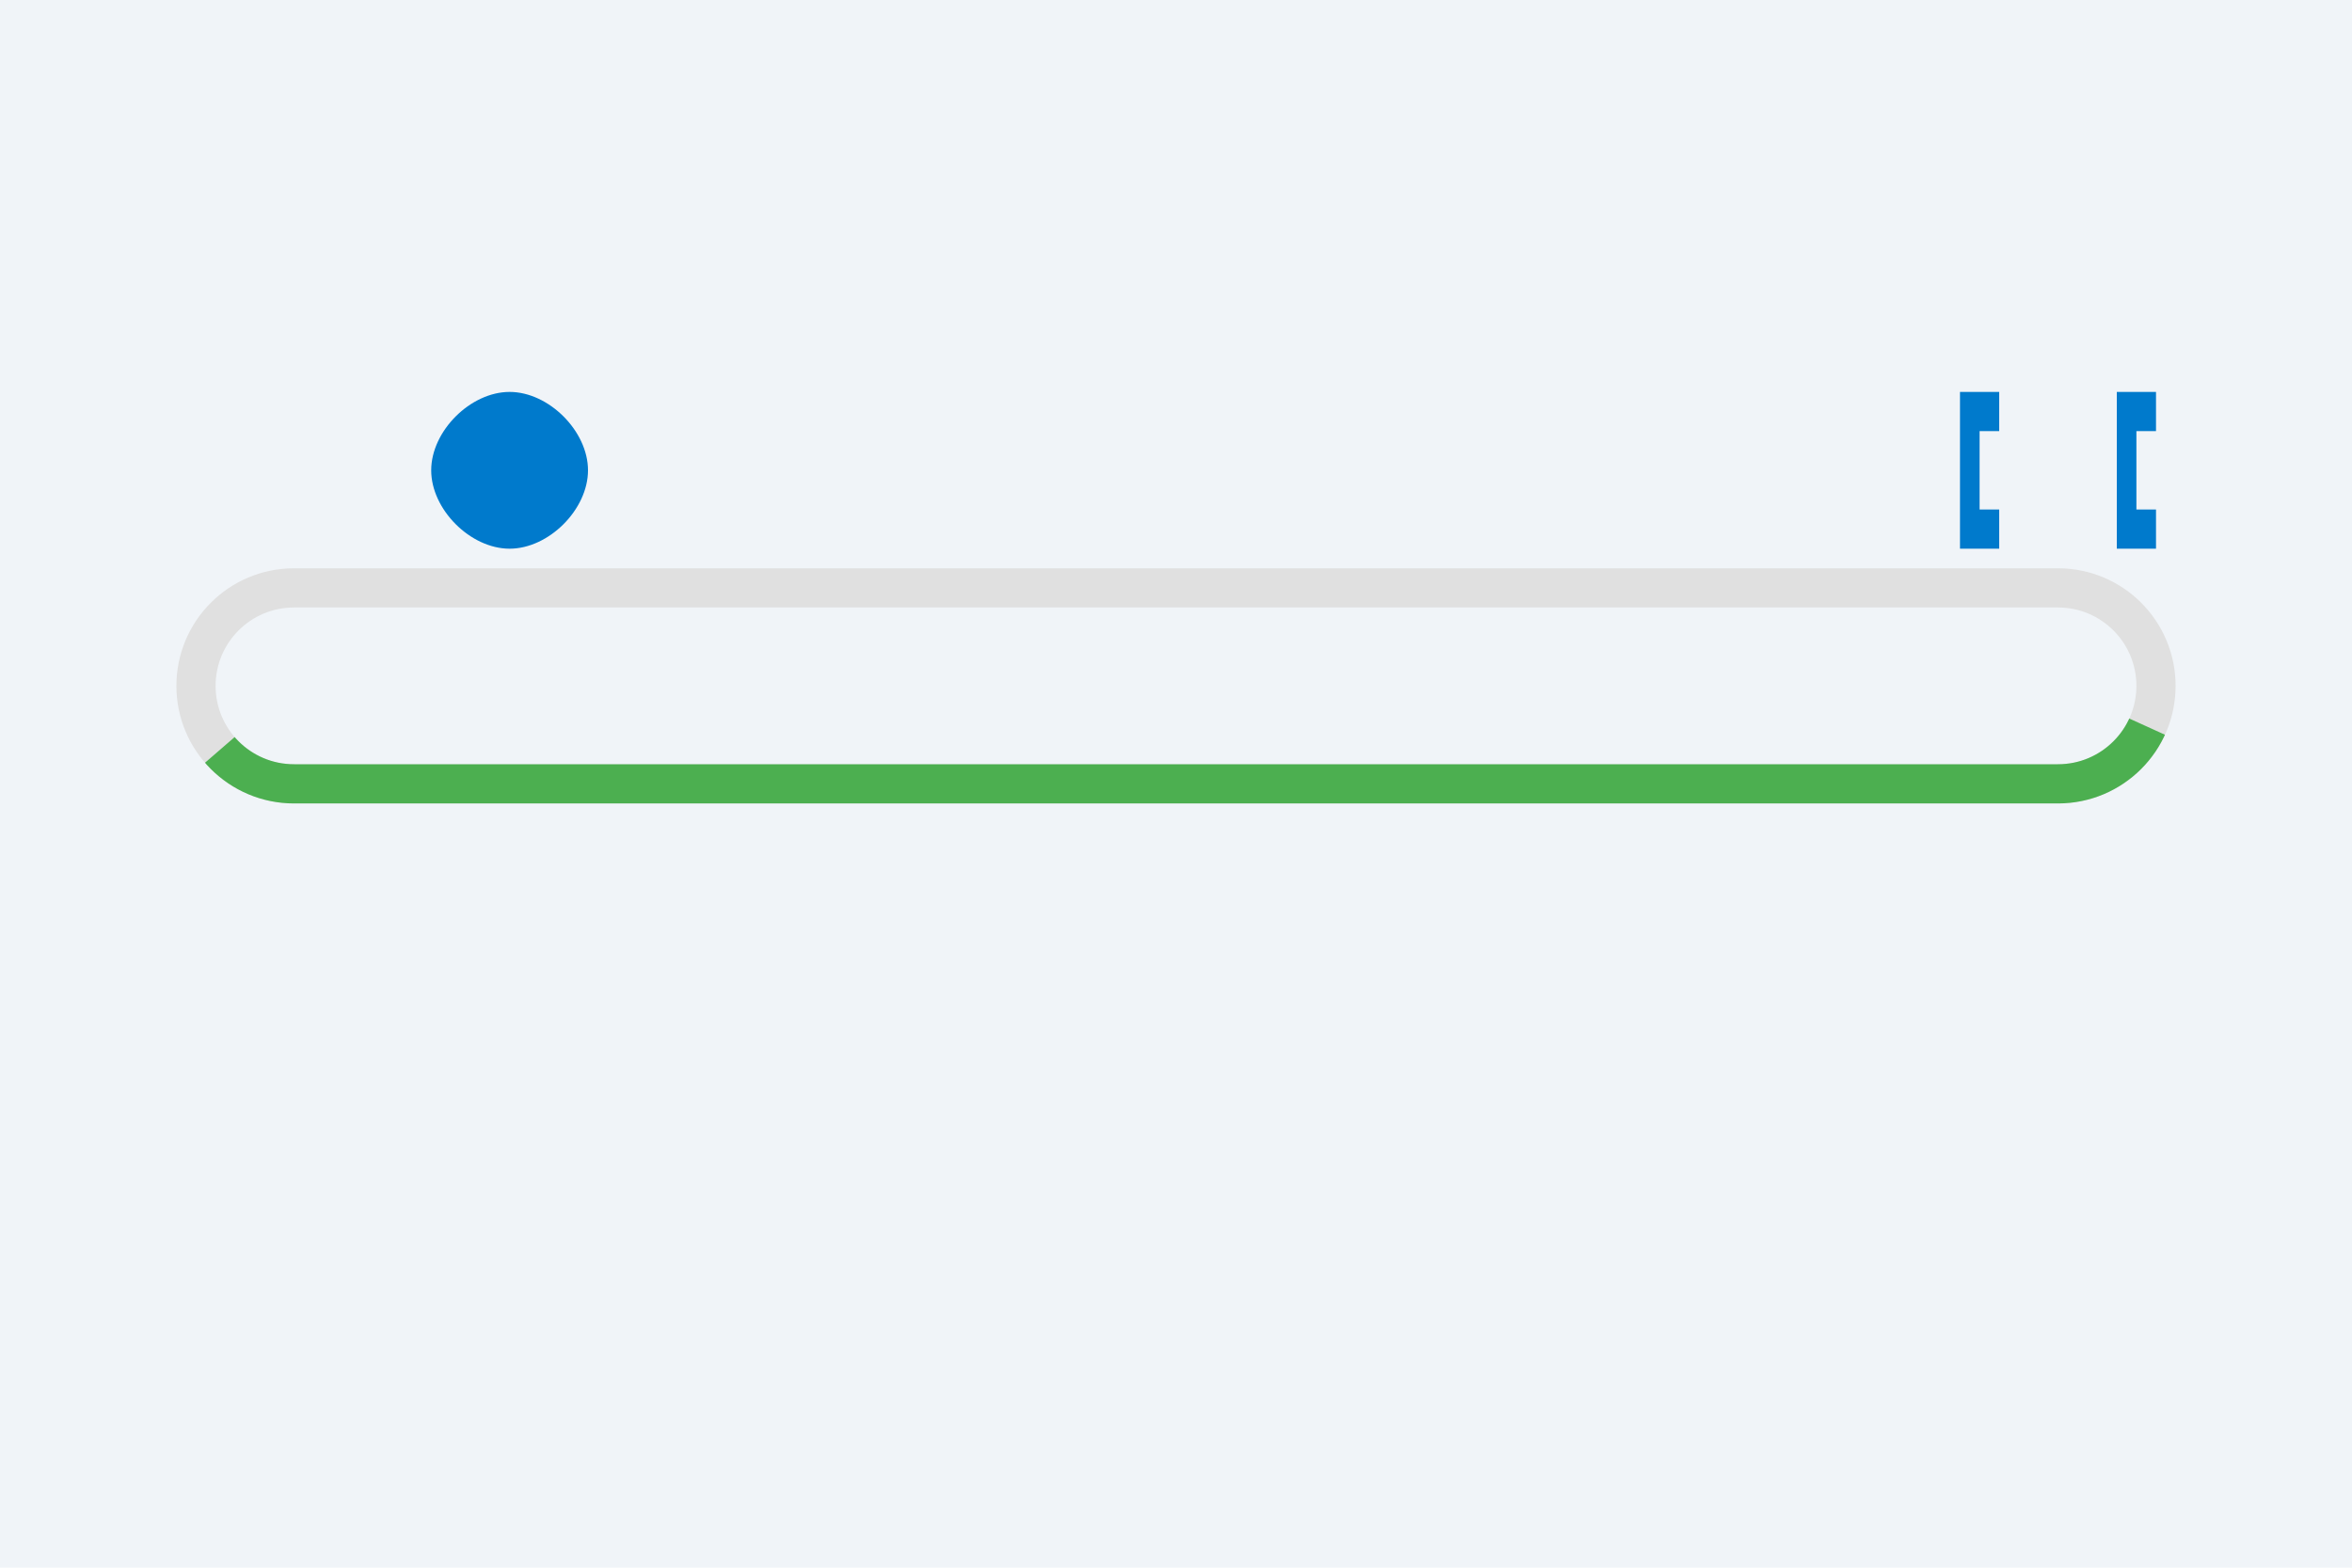
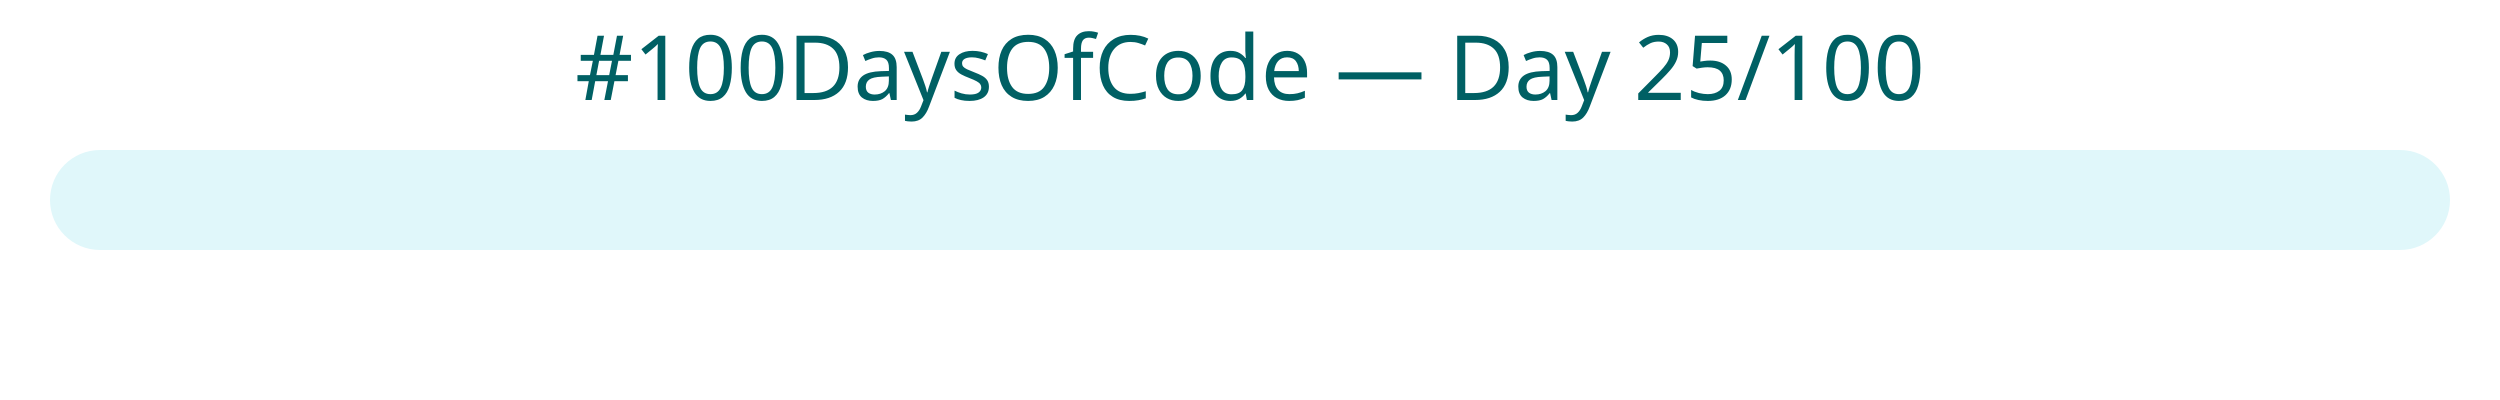
- <svg xmlns="http://www.w3.org/2000/svg" width="600" height="400" viewBox="0 0 600 400">
-   <style>
-     /* Progress bar animation */
-     .progress-fill {
-       stroke-dasharray: 500;
-       stroke-dashoffset: 500;
-       animation: fill-progress 4s ease-in-out forwards;
-     }
-     @keyframes fill-progress {
-       to { stroke-dashoffset: 0; }
-     }
-     /* Rotating code symbols */
-     .code-icon {
-       transform-origin: center;
-       animation: rotate 10s linear infinite;
-     }
-     @keyframes rotate {
-       from { transform: rotate(0deg); }
-       to { transform: rotate(360deg); }
-     }
-     /* Text fade-in */
-     .title-text, .subtitle-text {
-       opacity: 0;
-       animation: fadeIn 2s ease-in forwards;
-       animation-delay: 1s;
-     }
-     @keyframes fadeIn {
-       to { opacity: 1; }
-     }
-     /* Styling */
-     .bg { fill: #f0f4f8; }
-     .progress-bg { fill: none; stroke: #e0e0e0; stroke-width: 10; }
-     .progress-fill { fill: none; stroke: #4CAF50; stroke-width: 10; }
-     .code-icon { fill: #007ACC; }
-     .title-text { font-family: Arial, sans-serif; font-size: 36px; fill: #333; font-weight: bold; }
-     .subtitle-text { font-family: Arial, sans-serif; font-size: 24px; fill: #555; }
-   </style>
-   <rect class="bg" x="0" y="0" width="600" height="400" />
-   <rect class="progress-bg" x="50" y="150" width="500" height="50" rx="25" />
-   <rect class="progress-fill" x="50" y="150" width="500" height="50" rx="25" />
-   <g class="code-icon" transform="translate(100, 100)">
-     <path d="M10,20 C10,10 20,0 30,0 C40,0 50,10 50,20 C50,30 40,40 30,40 C20,40 10,30 10,20 Z M15,20 A5,5 0 0,1 25,20 A5,5 0 0,1 15,20 Z" />
-   </g>
-   <g class="code-icon" transform="translate(500, 100)">
-     <path d="M10,0 L0,0 L0,40 L10,40 L10,30 L5,30 L5,10 L10,10 L10,0 Z M40,0 L50,0 L50,10 L45,10 L45,30 L50,30 L50,40 L40,40 L40,0 Z" />
-   </g>
-   <text class="title-text" x="300" y="80" text-anchor="middle">100 Days of Code</text>
-   <text class="subtitle-text" x="300" y="300" text-anchor="middle">by Angela Yu</text>
+ <svg xmlns="http://www.w3.org/2000/svg" width="500" height="80">
+   <rect x="10" y="30" width="480" height="20" rx="10" ry="10" fill="#e0f7fa" />
+   <rect x="10" y="30" width="0" height="20" rx="10" ry="10" fill="#80deea">
+     <animate attributeName="width" from="0" to="120" dur="2s" repeatCount="indefinite" values="0;120;0" keyTimes="0;0.5;1" />
+   </rect>
+   <text x="250" y="20" text-anchor="middle" font-size="18" font-family="Verdana" fill="#006064">
+     #100DaysOfCode — Day 25/100
+   </text>
</svg>
